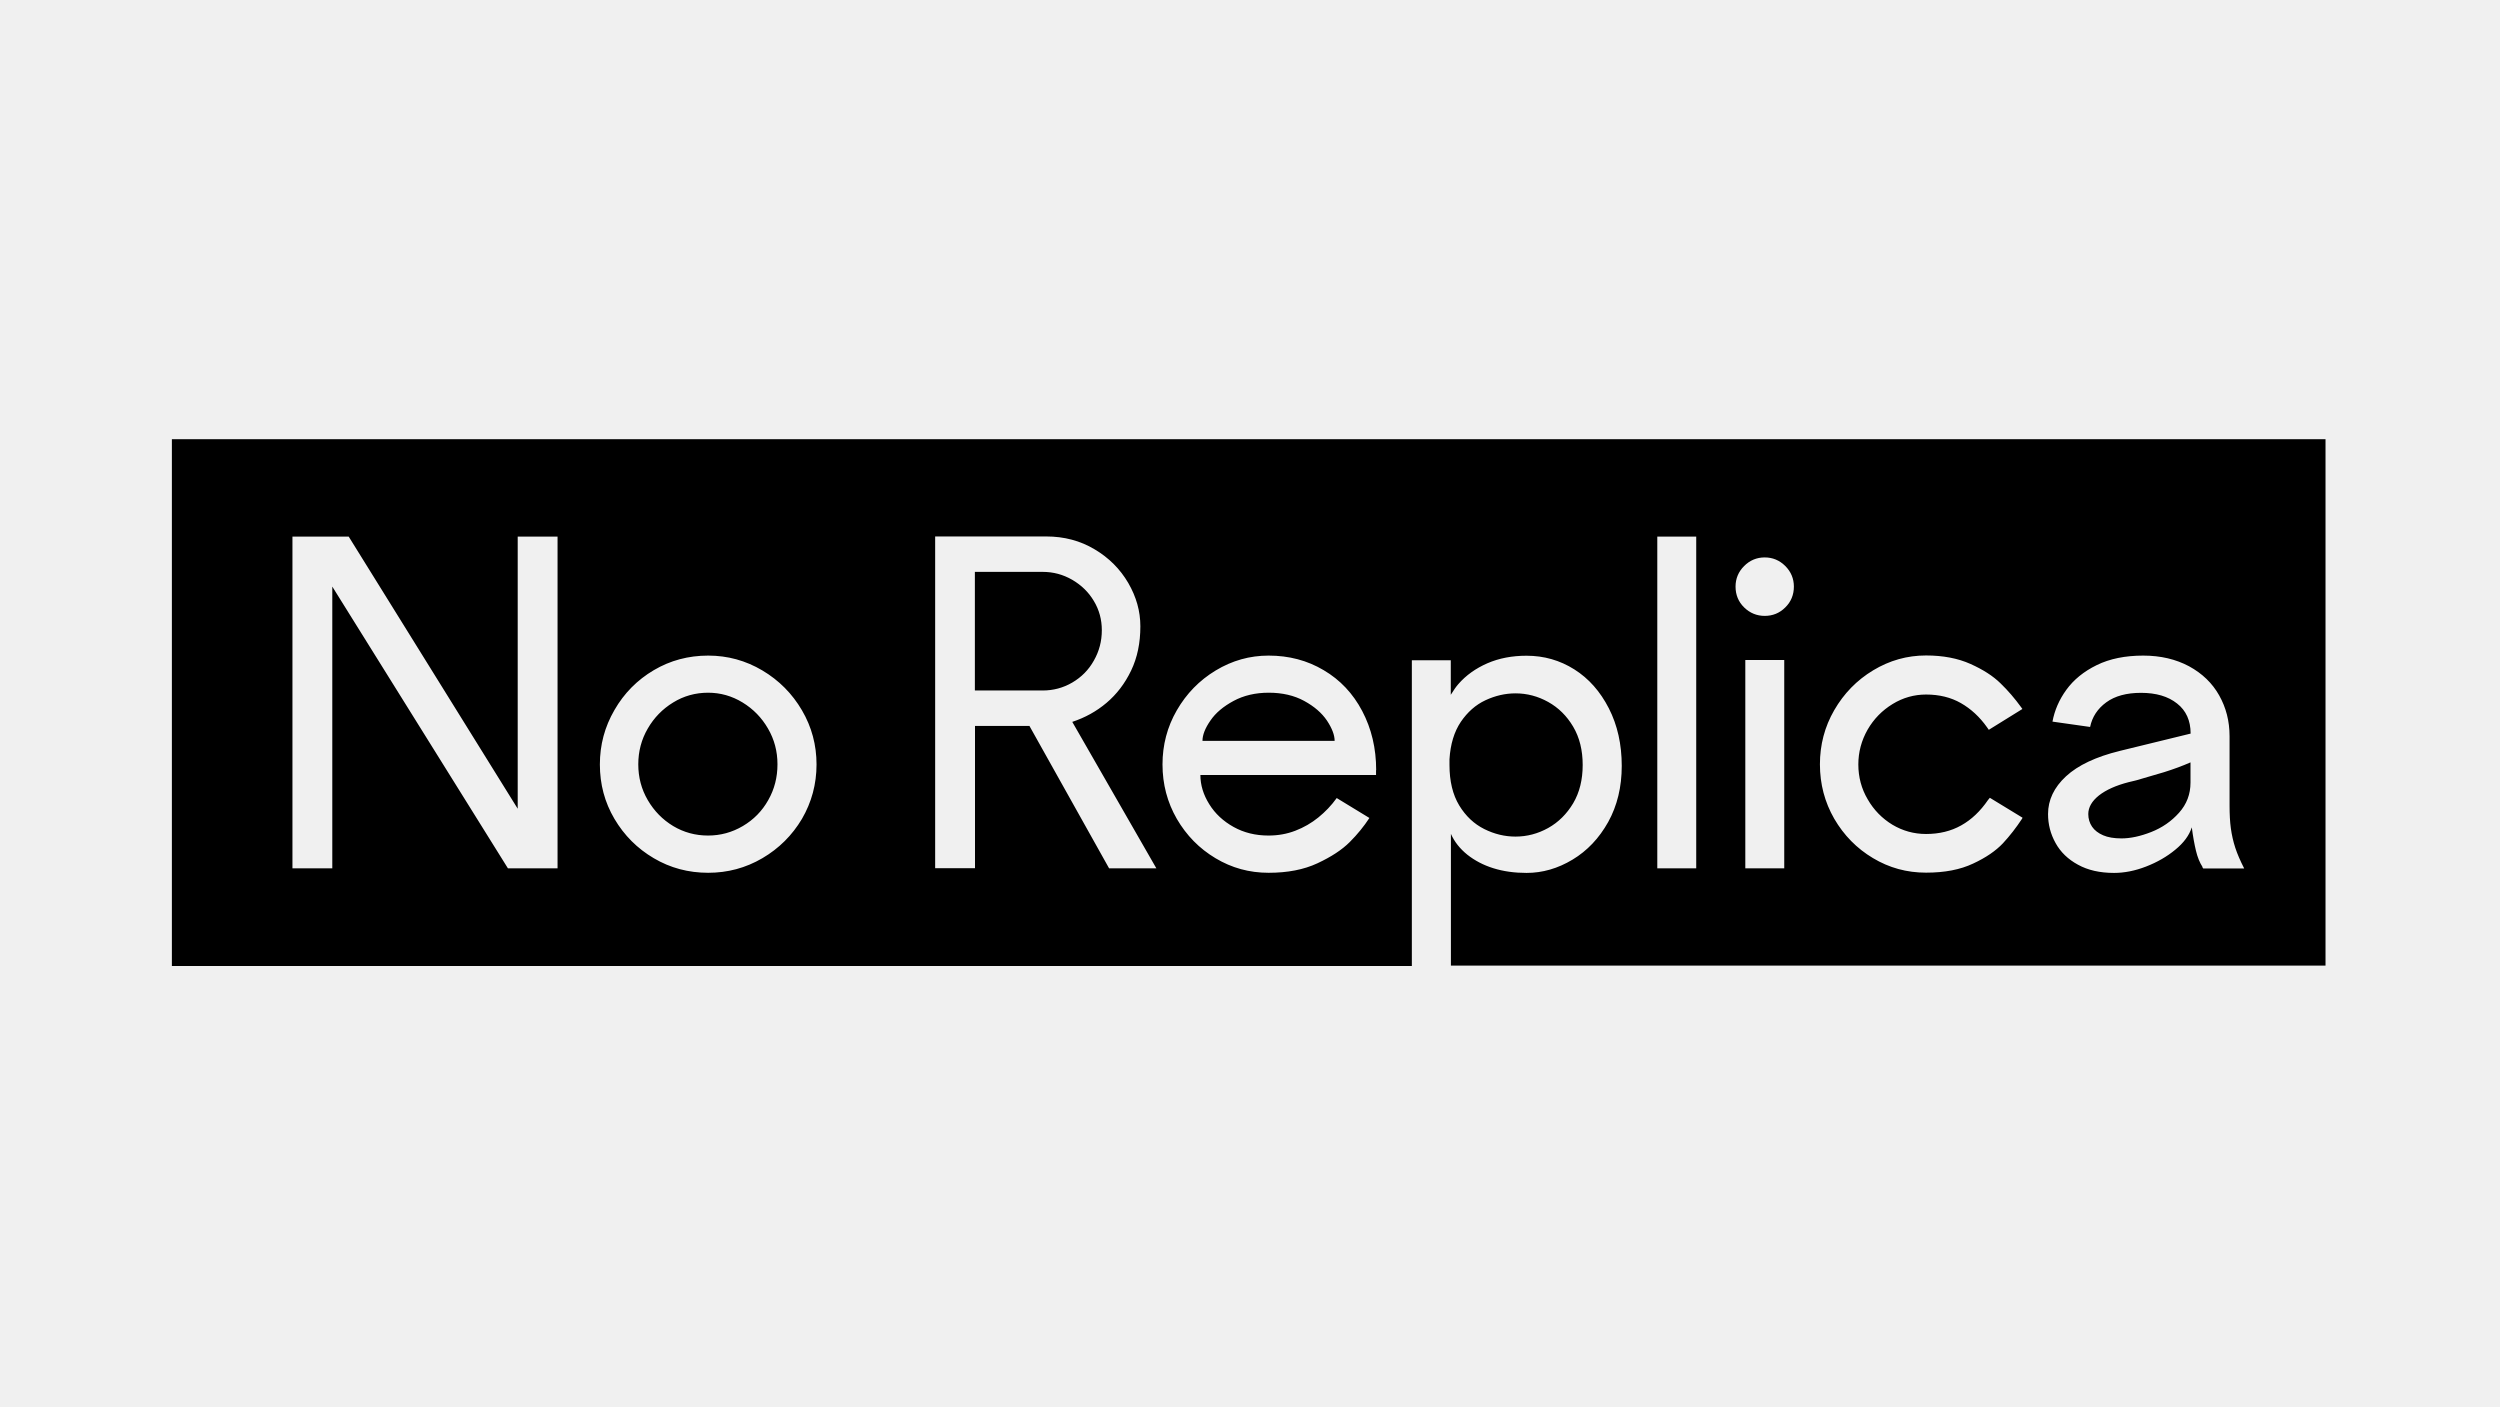
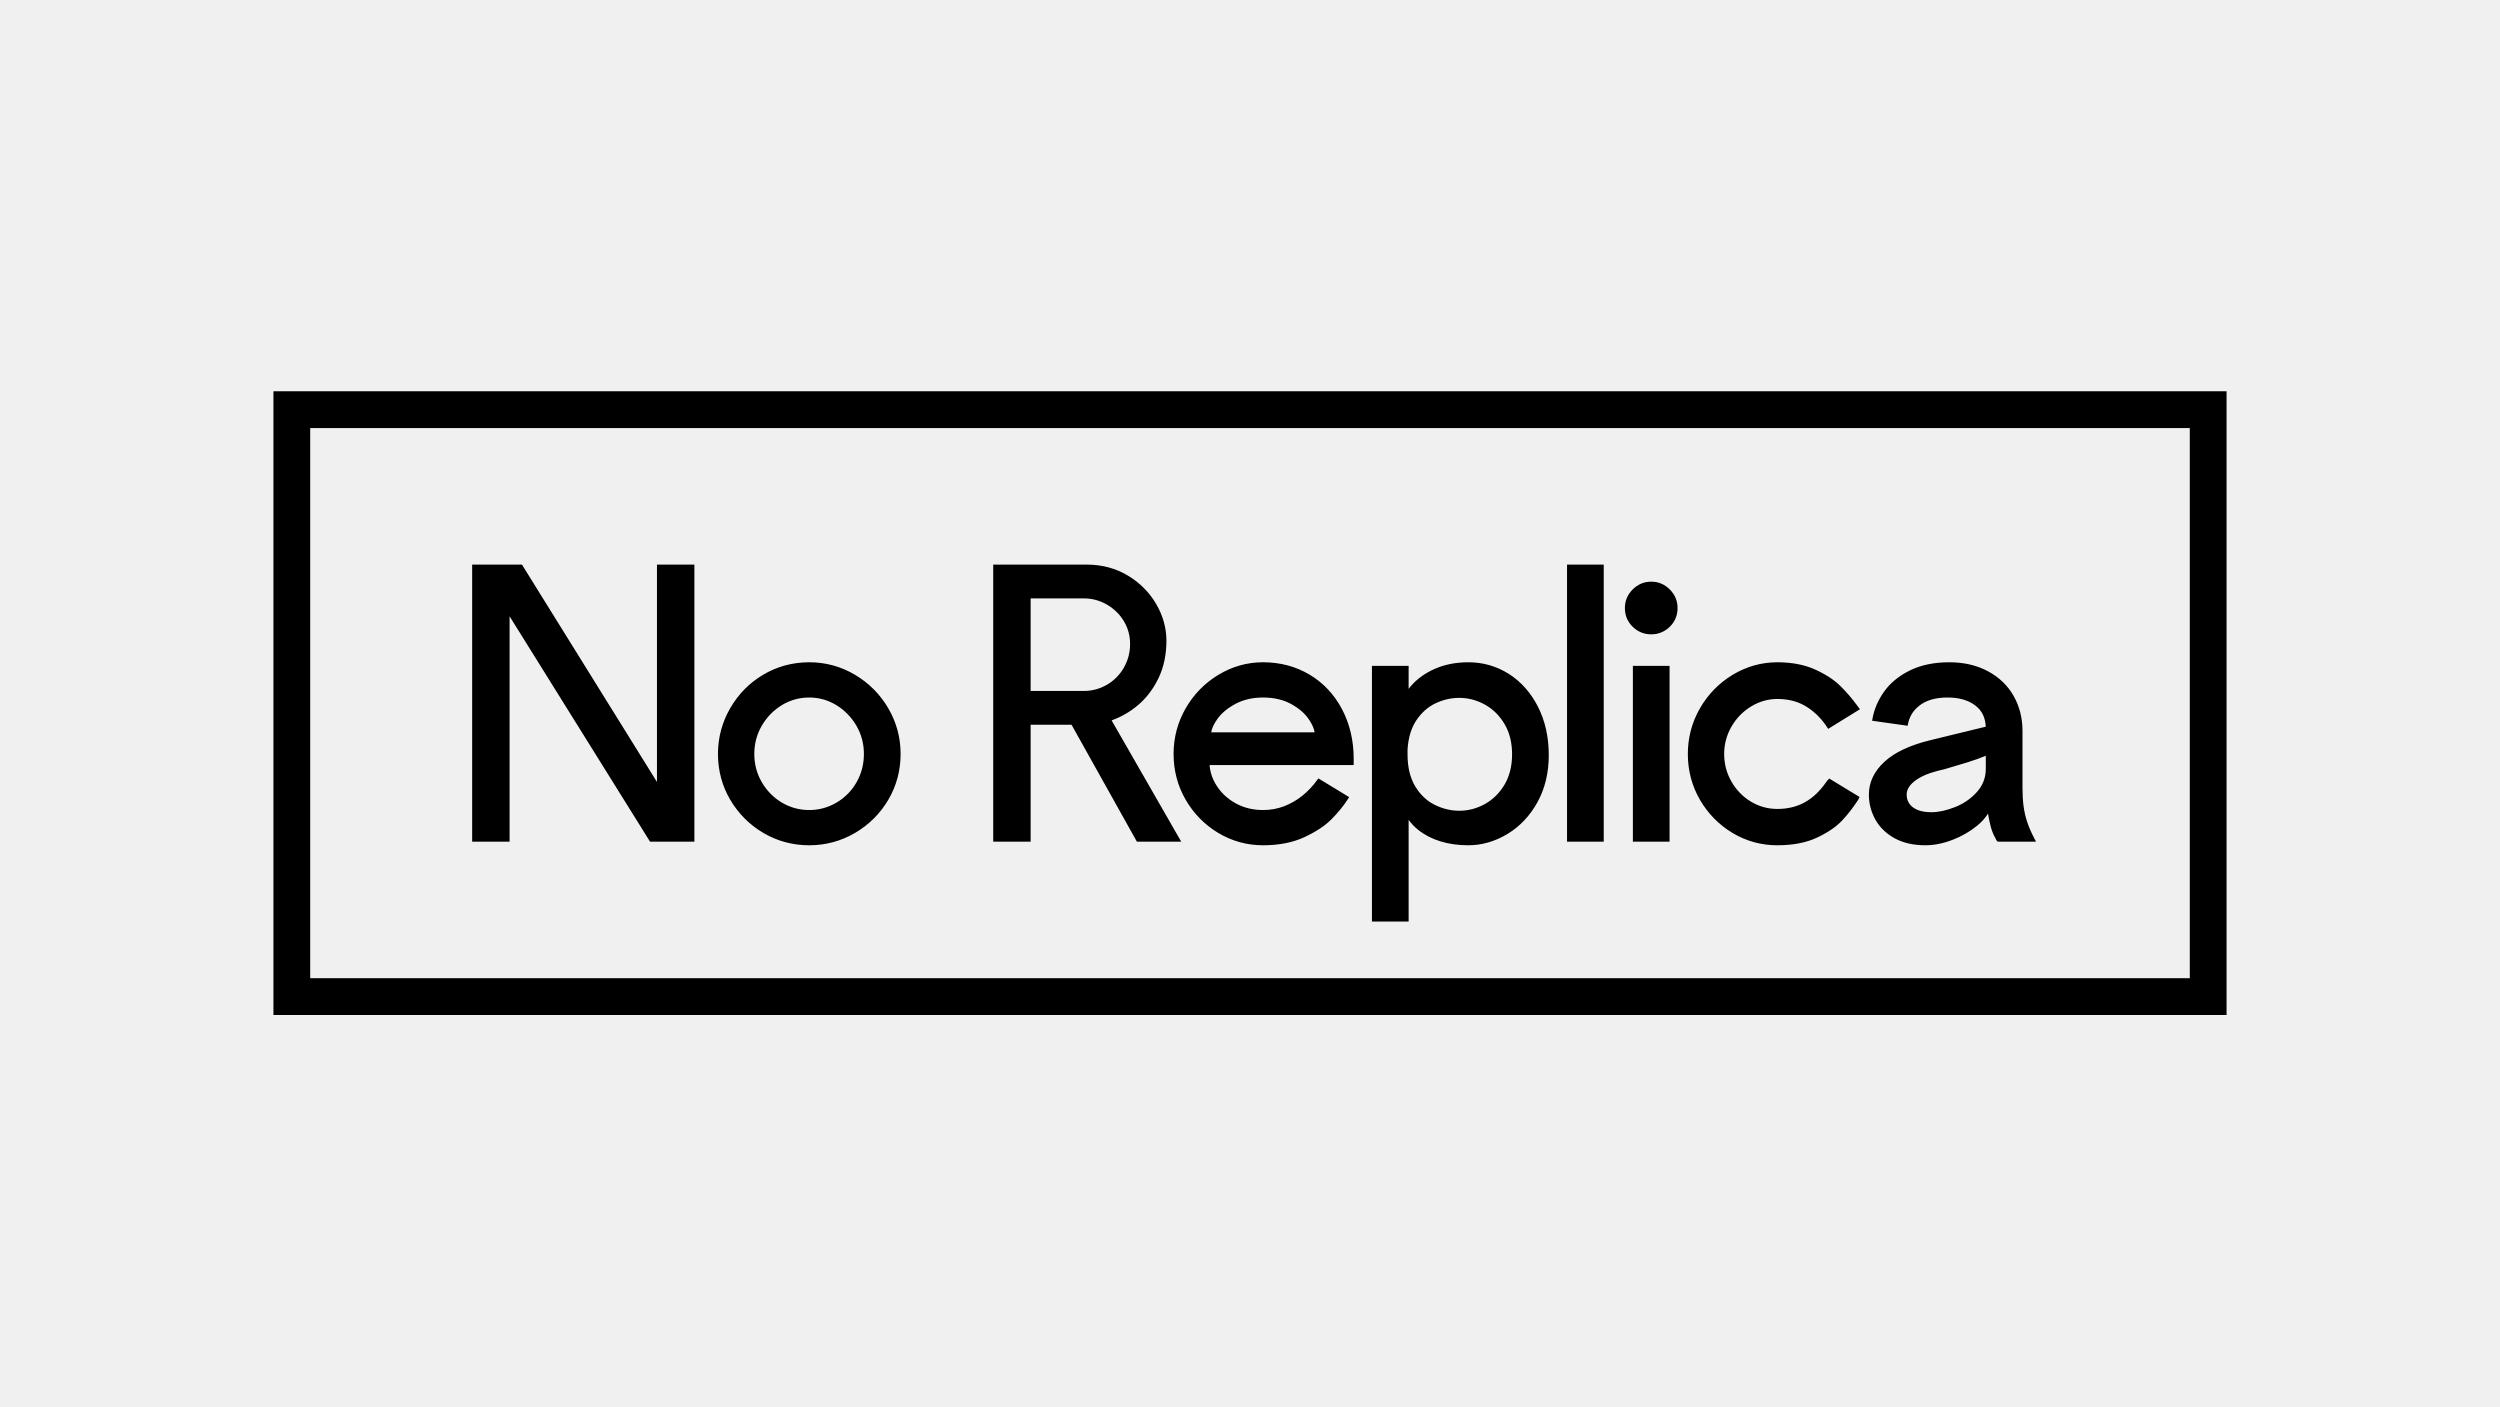
- <svg xmlns="http://www.w3.org/2000/svg" version="1.1" id="a" x="0px" y="0px" viewBox="0 0 1920 1080" style="enable-background:new 0 0 1920 1080;" xml:space="preserve">
-   <path d="M823.5,524.2c-7,4.1-14.6,6.1-22.8,6.1h-52v-91.1h52c8.2,0,15.7,2,22.8,6.1c7,4.1,12.6,9.5,16.6,16.3  c4.1,6.8,6.1,14.3,6.1,22.4c0,8.4-2,16.1-6.1,23.3C836.1,514.5,830.5,520.1,823.5,524.2z M1001.6,538.3c-7.7-4.2-16.8-6.3-27.2-6.3  c-10.2,0-19.2,2.1-27,6.3c-7.8,4.2-13.8,9.2-17.8,15.1c-4.1,5.9-6.1,11.1-6.1,15.6H1025c0-4.5-2-9.7-5.9-15.6  C1015.1,547.5,1009.3,542.5,1001.6,538.3z M1640.6,599.3c-1.8,0.5-3.7,0.9-5.8,1.4c-9.7,2.5-17.3,5.9-22.8,10.2  c-5.4,4.3-8.2,9.1-8.2,14.3c0,3.6,1,6.9,2.9,9.7c1.9,2.8,4.8,5,8.5,6.6c3.7,1.6,8.4,2.4,14.1,2.4c6.8,0,14.4-1.6,22.8-4.9  c8.4-3.3,15.5-8.2,21.4-14.8c5.9-6.6,8.8-14.3,8.8-23.1v-15.6c-6.1,2.7-12.9,5.2-20.2,7.5C1654.8,595.1,1647.6,597.3,1640.6,599.3z   M570.3,539.5c-8.2-5-17-7.5-26.5-7.5c-9.7,0-18.7,2.5-26.8,7.5c-8.2,5-14.7,11.7-19.5,20c-4.9,8.4-7.3,17.6-7.3,27.5  c0,10,2.4,19.1,7.3,27.5c4.9,8.4,11.4,15,19.5,19.9c8.2,4.9,17.1,7.3,26.8,7.3c9.5,0,18.4-2.4,26.7-7.3c8.3-4.9,14.8-11.5,19.5-19.9  c4.8-8.4,7.1-17.6,7.1-27.5c0-10-2.4-19.1-7.3-27.5C585,551.2,578.5,544.5,570.3,539.5z M1786,337.3v404.3h-671.7V640.4  c2.7,6.1,6.9,11.4,12.6,16c5.7,4.5,12.3,8,20,10.4c7.7,2.4,16.2,3.6,25.5,3.6c12.2,0,24-3.4,35.3-10.2c11.3-6.8,20.4-16.4,27.4-28.9  c6.9-12.5,10.4-26.8,10.4-43.1c0-16.5-3.3-31.3-9.9-44.2c-6.6-12.9-15.4-22.9-26.5-29.9c-11.1-7-23.3-10.5-36.7-10.5  c-11.1,0-21.1,1.9-30.1,5.8c-8.9,3.9-16.4,9.2-22.3,16c-1.6,1.8-3.5,4.5-5.8,8.2v-26.5h-29.9v234.8H132V337.3H1786z M428.2,412.1  h-30.6v209l-129.8-209h-43.2v254.8h30.6V450.5l134.9,216.4h38.1V412.1z M627.1,587.1c0-14.9-3.7-28.8-11.2-41.6  c-7.5-12.8-17.6-23-30.4-30.6c-12.8-7.6-26.7-11.4-41.6-11.4c-15.2,0-29.1,3.7-41.8,11.2c-12.7,7.5-22.8,17.7-30.2,30.6  c-7.5,12.9-11.2,26.8-11.2,41.8c0,15.2,3.7,29.1,11.2,41.8c7.5,12.7,17.6,22.8,30.2,30.2c12.7,7.5,26.6,11.2,41.8,11.2  c14.9,0,28.8-3.7,41.6-11.2c12.8-7.5,22.9-17.6,30.4-30.2C623.3,616.2,627.1,602.2,627.1,587.1z M888.1,666.9l-64.6-112.5  c9.7-3.2,18.5-8,26.3-14.6c7.8-6.6,14.1-14.8,18.9-24.8c4.8-10,7.1-21.3,7.1-34c0-11.6-3.1-22.6-9.3-33.3  c-6.2-10.6-14.8-19.3-25.8-25.8c-11-6.6-23.4-9.9-37.2-9.9h-85.3v254.8h30.6V557.5h41.8l61.2,109.4H888.1z M1056.9,591.5  c0-16.8-3.6-31.9-10.7-45.4c-7.1-13.5-17-24-29.6-31.4c-12.6-7.5-26.7-11.2-42.3-11.2c-14.5,0-28,3.8-40.6,11.4  c-12.6,7.6-22.5,17.8-29.9,30.6c-7.4,12.8-11,26.7-11,41.6c0,15.2,3.7,29.1,11,41.8c7.4,12.7,17.3,22.8,29.7,30.2  c12.5,7.5,26,11.2,40.8,11.2c14.5,0,27-2.4,37.5-7.3c10.5-4.9,18.8-10.3,24.8-16.3c6-6,11-12.2,15.1-18.5l-25.1-15.3  c-4.1,5.7-8.8,10.6-14.1,14.9c-5.3,4.3-11.2,7.7-17.7,10.2c-6.5,2.5-13.3,3.7-20.6,3.7c-10,0-18.9-2.2-26.8-6.6  c-7.9-4.4-14.2-10.2-18.7-17.5c-4.5-7.2-6.8-14.7-6.8-22.4h134.9V591.5z M1302.7,412.1h-29.9v254.8h29.9V412.1z M1370.3,506.9h-29.9  v160h29.9V506.9z M1377.7,450.5c0-6.1-2.2-11.4-6.6-15.8c-4.4-4.4-9.7-6.6-15.8-6.6c-6.1,0-11.4,2.2-15.8,6.6  c-4.4,4.4-6.6,9.7-6.6,15.8c0,6.3,2.2,11.7,6.6,16c4.4,4.3,9.7,6.5,15.8,6.5c6.1,0,11.4-2.1,15.8-6.5  C1375.5,462.2,1377.7,456.8,1377.7,450.5z M1427.2,587.1c0-9.5,2.4-18.4,7.1-26.7c4.8-8.3,11.2-14.8,19.2-19.7  c8-4.9,16.6-7.3,25.7-7.3c10.2,0,19.1,2.2,26.8,6.6c7.7,4.4,14.4,10.6,20,18.5c0.5,0.7,0.9,1.4,1.4,2l25.8-16l-1-1.4  c-4.8-6.6-10-12.7-15.8-18.3c-5.8-5.7-13.5-10.6-23.1-14.9c-9.6-4.3-21-6.5-34.1-6.5c-14.5,0-28,3.8-40.6,11.4  c-12.6,7.6-22.5,17.8-29.9,30.6c-7.4,12.8-11,26.7-11,41.6c0,15.2,3.7,29.1,11,41.8c7.4,12.7,17.3,22.8,29.7,30.2  c12.5,7.5,26,11.2,40.8,11.2c14.3,0,26.3-2.3,36.2-7c9.9-4.6,17.4-9.8,22.8-15.5c5.3-5.7,10.2-12,14.8-19l0.3-0.7l-25.1-15.3  c-0.5,0.5-0.9,1-1.4,1.7c-5.9,8.6-12.7,15.1-20.6,19.5c-7.8,4.4-16.8,6.6-27,6.6c-9.3,0-17.9-2.4-25.8-7.1  c-7.9-4.8-14.3-11.3-19-19.5C1429.6,605.8,1427.2,596.8,1427.2,587.1z M1723.5,666.9c-2.9-5.7-5.2-10.9-6.8-15.8  c-1.6-4.9-2.7-9.9-3.4-14.9c-0.7-5.1-1-10.9-1-17.5v-53.3c0-11.6-2.7-22-8-31.4c-5.3-9.4-13-16.8-23.1-22.3  c-10.1-5.4-21.8-8.2-35.2-8.2c-13.8,0-25.7,2.4-35.7,7.3c-10,4.9-17.7,11.2-23.3,18.9c-5.6,7.7-9.1,15.9-10.7,24.5l28.9,4.1  c1.6-7.7,5.7-14,12.4-18.9c6.7-4.9,15.6-7.3,26.7-7.3c11.6,0,20.8,2.7,27.7,8.2c6.9,5.4,10.4,13.1,10.4,23.1l-54.4,13.3  c-18.3,4.5-32.1,11-41.3,19.5c-9.2,8.5-13.8,18.2-13.8,29c0,7.9,1.9,15.3,5.8,22.3c3.8,6.9,9.6,12.5,17.2,16.6  c7.6,4.2,16.8,6.3,27.7,6.3c7.9,0,16.1-1.6,24.6-4.9c8.5-3.3,16-7.6,22.4-12.9c6.5-5.3,10.7-11,12.7-17.2c0.9,7,2,13,3.2,18  c1.2,5,2.9,9.1,4.9,12.2c0,0.2,0.1,0.5,0.2,0.7c0.1,0.2,0.3,0.5,0.5,0.7H1723.5z M1139.9,636.7c7.8,3.9,15.8,5.8,24,5.8  c8.8,0,17.2-2.2,25.1-6.6c7.9-4.4,14.3-10.8,19.2-19c4.9-8.3,7.3-18.1,7.3-29.4c0-11.3-2.4-21.1-7.3-29.4  c-4.9-8.3-11.3-14.6-19.2-19c-7.9-4.4-16.3-6.6-25.1-6.6c-7.9,0-15.6,1.8-23.1,5.3c-7.5,3.5-13.8,9.1-18.9,16.6  c-5.1,7.6-8,17.2-8.7,28.7v4.4c0,12.5,2.5,22.8,7.5,31.1C1125.7,626.8,1132.1,632.8,1139.9,636.7z" />
+ <svg xmlns="http://www.w3.org/2000/svg" id="b" data-name="Layer 2" width="1920" height="1080" viewBox="0 0 1920 1080">
+   <g id="c" data-name="Layer 1">
+     <g>
+       <rect width="1920" height="1080" fill="#fff" opacity="0" stroke-width="0" />
+       <path d="M210,300.504v478.991h1500v-478.991H210ZM238.243,751.252v-422.505h1443.513v422.505H238.243ZM504.546,433.617h28.739v212.767h-34.063l-107.863-173.069v173.069h-28.737v-212.767h38.247l.534.861,103.143,166.055v-166.916ZM656.611,518.218c-10.741-6.367-22.546-9.596-35.085-9.596-12.726,0-24.576,3.181-35.222,9.454-10.633,6.264-19.201,14.928-25.467,25.752-6.268,10.828-9.447,22.675-9.447,35.209,0,12.726,3.181,24.575,9.454,35.22,6.262,10.63,14.828,19.196,25.46,25.462h0c10.645,6.272,22.495,9.452,35.222,9.452,12.537,0,24.338-3.179,35.075-9.449,10.732-6.271,19.347-14.838,25.607-25.465,6.273-10.645,9.454-22.494,9.454-35.22,0-12.536-3.179-24.338-9.45-35.075-6.261-10.718-14.874-19.38-25.601-25.744ZM663.481,579.037c0,7.824-1.89,15.12-5.617,21.685-3.727,6.566-8.899,11.828-15.374,15.641-6.466,3.811-13.519,5.743-20.963,5.743-7.627,0-14.724-1.93-21.094-5.738-6.395-3.817-11.573-9.087-15.392-15.663-3.814-6.557-5.747-13.846-5.747-21.669s1.934-15.109,5.747-21.67h0c3.823-6.579,9.007-11.899,15.408-15.812,6.376-3.894,13.468-5.868,21.078-5.868,7.425,0,14.423,1.974,20.799,5.867,6.393,3.909,11.577,9.23,15.408,15.812,3.814,6.567,5.748,13.858,5.748,21.671ZM873.834,541.674c6.582-5.533,11.948-12.586,15.947-20.965,4.003-8.386,6.032-18.031,6.032-28.668,0-9.758-2.664-19.262-7.918-28.246-5.245-8.96-12.589-16.307-21.828-21.835-9.265-5.537-19.852-8.345-31.467-8.345h-71.808v212.767h28.737v-89.783h31.407l50.189,89.783h34.049l-53.445-93.109c7.361-2.668,14.115-6.564,20.103-11.6ZM791.53,459.567h40.84c6.334,0,12.312,1.606,17.768,4.772,5.468,3.177,9.846,7.465,13.014,12.747,3.158,5.261,4.76,11.138,4.76,17.464,0,6.526-1.608,12.647-4.78,18.196-3.167,5.544-7.538,9.961-12.994,13.131-5.457,3.167-11.435,4.772-17.768,4.772h-40.84v-71.083ZM1005.691,518.079c-10.556-6.275-22.549-9.458-35.647-9.458-12.175,0-23.701,3.231-34.26,9.603-10.541,6.364-19.011,15.027-25.175,25.747-6.174,10.729-9.305,22.527-9.305,35.065,0,12.728,3.132,24.573,9.308,35.209,6.162,10.627,14.586,19.196,25.036,25.465,10.46,6.277,22.032,9.46,34.396,9.46,12.105,0,22.729-2.073,31.575-6.161,8.796-4.065,15.821-8.692,20.879-13.75,4.994-4.992,9.251-10.207,12.654-15.5l1.01-1.572-23.671-14.394-.985,1.368c-3.237,4.495-7.018,8.504-11.239,11.915-4.204,3.4-8.917,6.12-14.01,8.084-5.056,1.954-10.511,2.944-16.214,2.944-7.828,0-14.94-1.751-21.139-5.207-6.206-3.455-11.144-8.076-14.679-13.734-3.157-5.047-4.916-10.29-5.243-15.614h110.641v-4.89c0-13.989-3.026-26.799-8.996-38.076-5.991-11.311-14.381-20.229-24.937-26.505ZM930.191,562.436c.459-2.917,1.982-6.26,4.545-9.966,3.165-4.57,7.877-8.554,14.003-11.84,6.118-3.279,13.286-4.943,21.305-4.943,8.2,0,15.412,1.662,21.435,4.937,6.032,3.286,10.648,7.265,13.72,11.824,2.497,3.716,3.98,7.066,4.427,9.988h-79.435ZM1158.775,517.548c-9.37-5.923-19.829-8.926-31.089-8.926-9.312,0-17.857,1.645-25.397,4.89-7.565,3.257-13.93,7.828-18.913,13.579-.487.556-1.001,1.196-1.548,1.928v-17.608h-28.181v196.316h28.181v-78.082c2.012,2.816,4.471,5.391,7.355,7.696,4.794,3.841,10.532,6.809,17.054,8.823,6.462,1.996,13.679,3.008,21.449,3.008,10.324,0,20.396-2.901,29.936-8.623,9.525-5.716,17.297-13.918,23.102-24.38,5.795-10.451,8.733-22.662,8.733-36.294,0-13.793-2.787-26.266-8.284-37.075-5.518-10.84-13.054-19.335-22.398-25.25ZM1161.276,579.314c0,8.921-1.932,16.725-5.742,23.194-3.813,6.472-8.884,11.501-15.071,14.948-6.204,3.455-12.849,5.207-19.748,5.207-6.384,0-12.726-1.532-18.852-4.552-6.069-2.99-11.115-7.775-14.998-14.224-3.898-6.461-5.874-14.729-5.874-24.573v-3.57c.542-9.081,2.83-16.685,6.801-22.6,3.976-5.917,8.934-10.3,14.737-13.028,5.864-2.753,11.983-4.15,18.185-4.15,6.9,0,13.543,1.752,19.747,5.208,6.185,3.446,11.256,8.475,15.071,14.946,3.811,6.474,5.743,14.278,5.743,23.194ZM1203.481,433.617h28.181v212.767h-28.181v-212.767ZM1254.05,511.41h28.181v134.973h-28.181v-134.973ZM1282.395,452.691c3.962,3.964,5.97,8.76,5.97,14.256,0,5.694-2.014,10.542-5.987,14.41-3.959,3.857-8.749,5.814-14.236,5.814s-10.279-1.957-14.239-5.814c-3.973-3.868-5.987-8.717-5.987-14.41,0-5.497,2.008-10.293,5.97-14.255,3.964-3.962,8.76-5.97,14.256-5.97s10.29,2.009,14.253,5.97ZM1329.769,558.057c-3.724,6.477-5.612,13.536-5.612,20.98,0,7.634,1.888,14.786,5.612,21.257,3.726,6.48,8.763,11.654,14.973,15.38,6.189,3.713,13.003,5.597,20.253,5.597,8.006,0,15.163-1.75,21.271-5.203,6.139-3.469,11.61-8.676,16.263-15.475.415-.627.868-1.192,1.33-1.653l1.012-1.012,23.291,14.162-1.129,2.23c-3.765,5.835-7.915,11.176-12.334,15.876-4.509,4.796-10.979,9.2-19.231,13.087-8.297,3.908-18.549,5.889-30.473,5.889-12.363,0-23.936-3.183-34.396-9.459,0,0,0,0,0,0-10.45-6.269-18.874-14.836-25.036-25.465-6.177-10.636-9.308-22.481-9.308-35.209,0-12.538,3.131-24.336,9.305-35.065,6.164-10.72,14.634-19.382,25.175-25.747,10.559-6.373,22.086-9.603,34.26-9.603,10.978,0,20.656,1.836,28.767,5.457,8.058,3.604,14.616,7.854,19.492,12.631,4.795,4.703,9.225,9.846,13.166,15.289l2.015,2.686-24.384,15.079-2.093-3.137c-4.442-6.213-9.783-11.15-15.842-14.627-6.011-3.448-13.117-5.196-21.121-5.196-7.063,0-13.828,1.928-20.107,5.73-6.303,3.821-11.39,9.044-15.119,15.523ZM1556.802,631.032c-1.259-3.866-2.173-7.886-2.715-11.945-.543-4.088-.819-8.838-.819-14.12v-43.776c0-9.749-2.284-18.728-6.789-26.691-4.522-7.979-11.144-14.361-19.682-18.968-8.504-4.585-18.504-6.91-29.724-6.91-11.565,0-21.684,2.079-30.075,6.181-8.415,4.111-15.069,9.51-19.78,16.045-4.693,6.511-7.754,13.513-9.097,20.811l-.344,1.869,27.278,3.851.344-1.677c1.214-5.911,4.31-10.611,9.465-14.369,5.137-3.745,12.141-5.645,20.815-5.645,9.013,0,16.28,2.121,21.598,6.302,4.924,3.876,7.477,9.155,7.779,16.105l-43.198,10.528c-15.293,3.779-26.961,9.319-34.678,16.466-7.881,7.297-11.877,15.768-11.877,25.176,0,6.798,1.673,13.242,4.971,19.15,3.31,5.948,8.287,10.783,14.791,14.371,6.471,3.573,14.413,5.385,23.606,5.385,6.694,0,13.716-1.401,20.872-4.165,7.12-2.75,13.481-6.414,18.903-10.888,3.545-2.92,6.34-6.025,8.359-9.28.548,3.344,1.157,6.361,1.82,9.012,1.018,4.08,2.381,7.518,4.054,10.226.055.26.143.508.262.734.185.375.447.729.78,1.054l.531.519h29.397l-1.385-2.663c-2.367-4.55-4.203-8.818-5.46-12.688ZM1493.057,590.84l.062-.017c5.892-1.71,11.858-3.495,17.734-5.305,5.067-1.557,9.842-3.271,14.234-5.106v10.057c0,6.753-2.283,12.723-6.785,17.744-4.623,5.156-10.301,9.076-16.875,11.65-6.63,2.599-12.691,3.917-18.016,3.917-4.385,0-8.039-.607-10.861-1.807-2.729-1.155-4.806-2.764-6.176-4.784-1.382-2.031-2.054-4.295-2.054-6.922,0-3.721,1.963-7.084,6-10.281,4.24-3.353,10.297-6.056,17.946-8.016,1.745-.386,3.311-.755,4.791-1.128Z" fill="#000" stroke-width="0" />
+     </g>
+   </g>
</svg>
